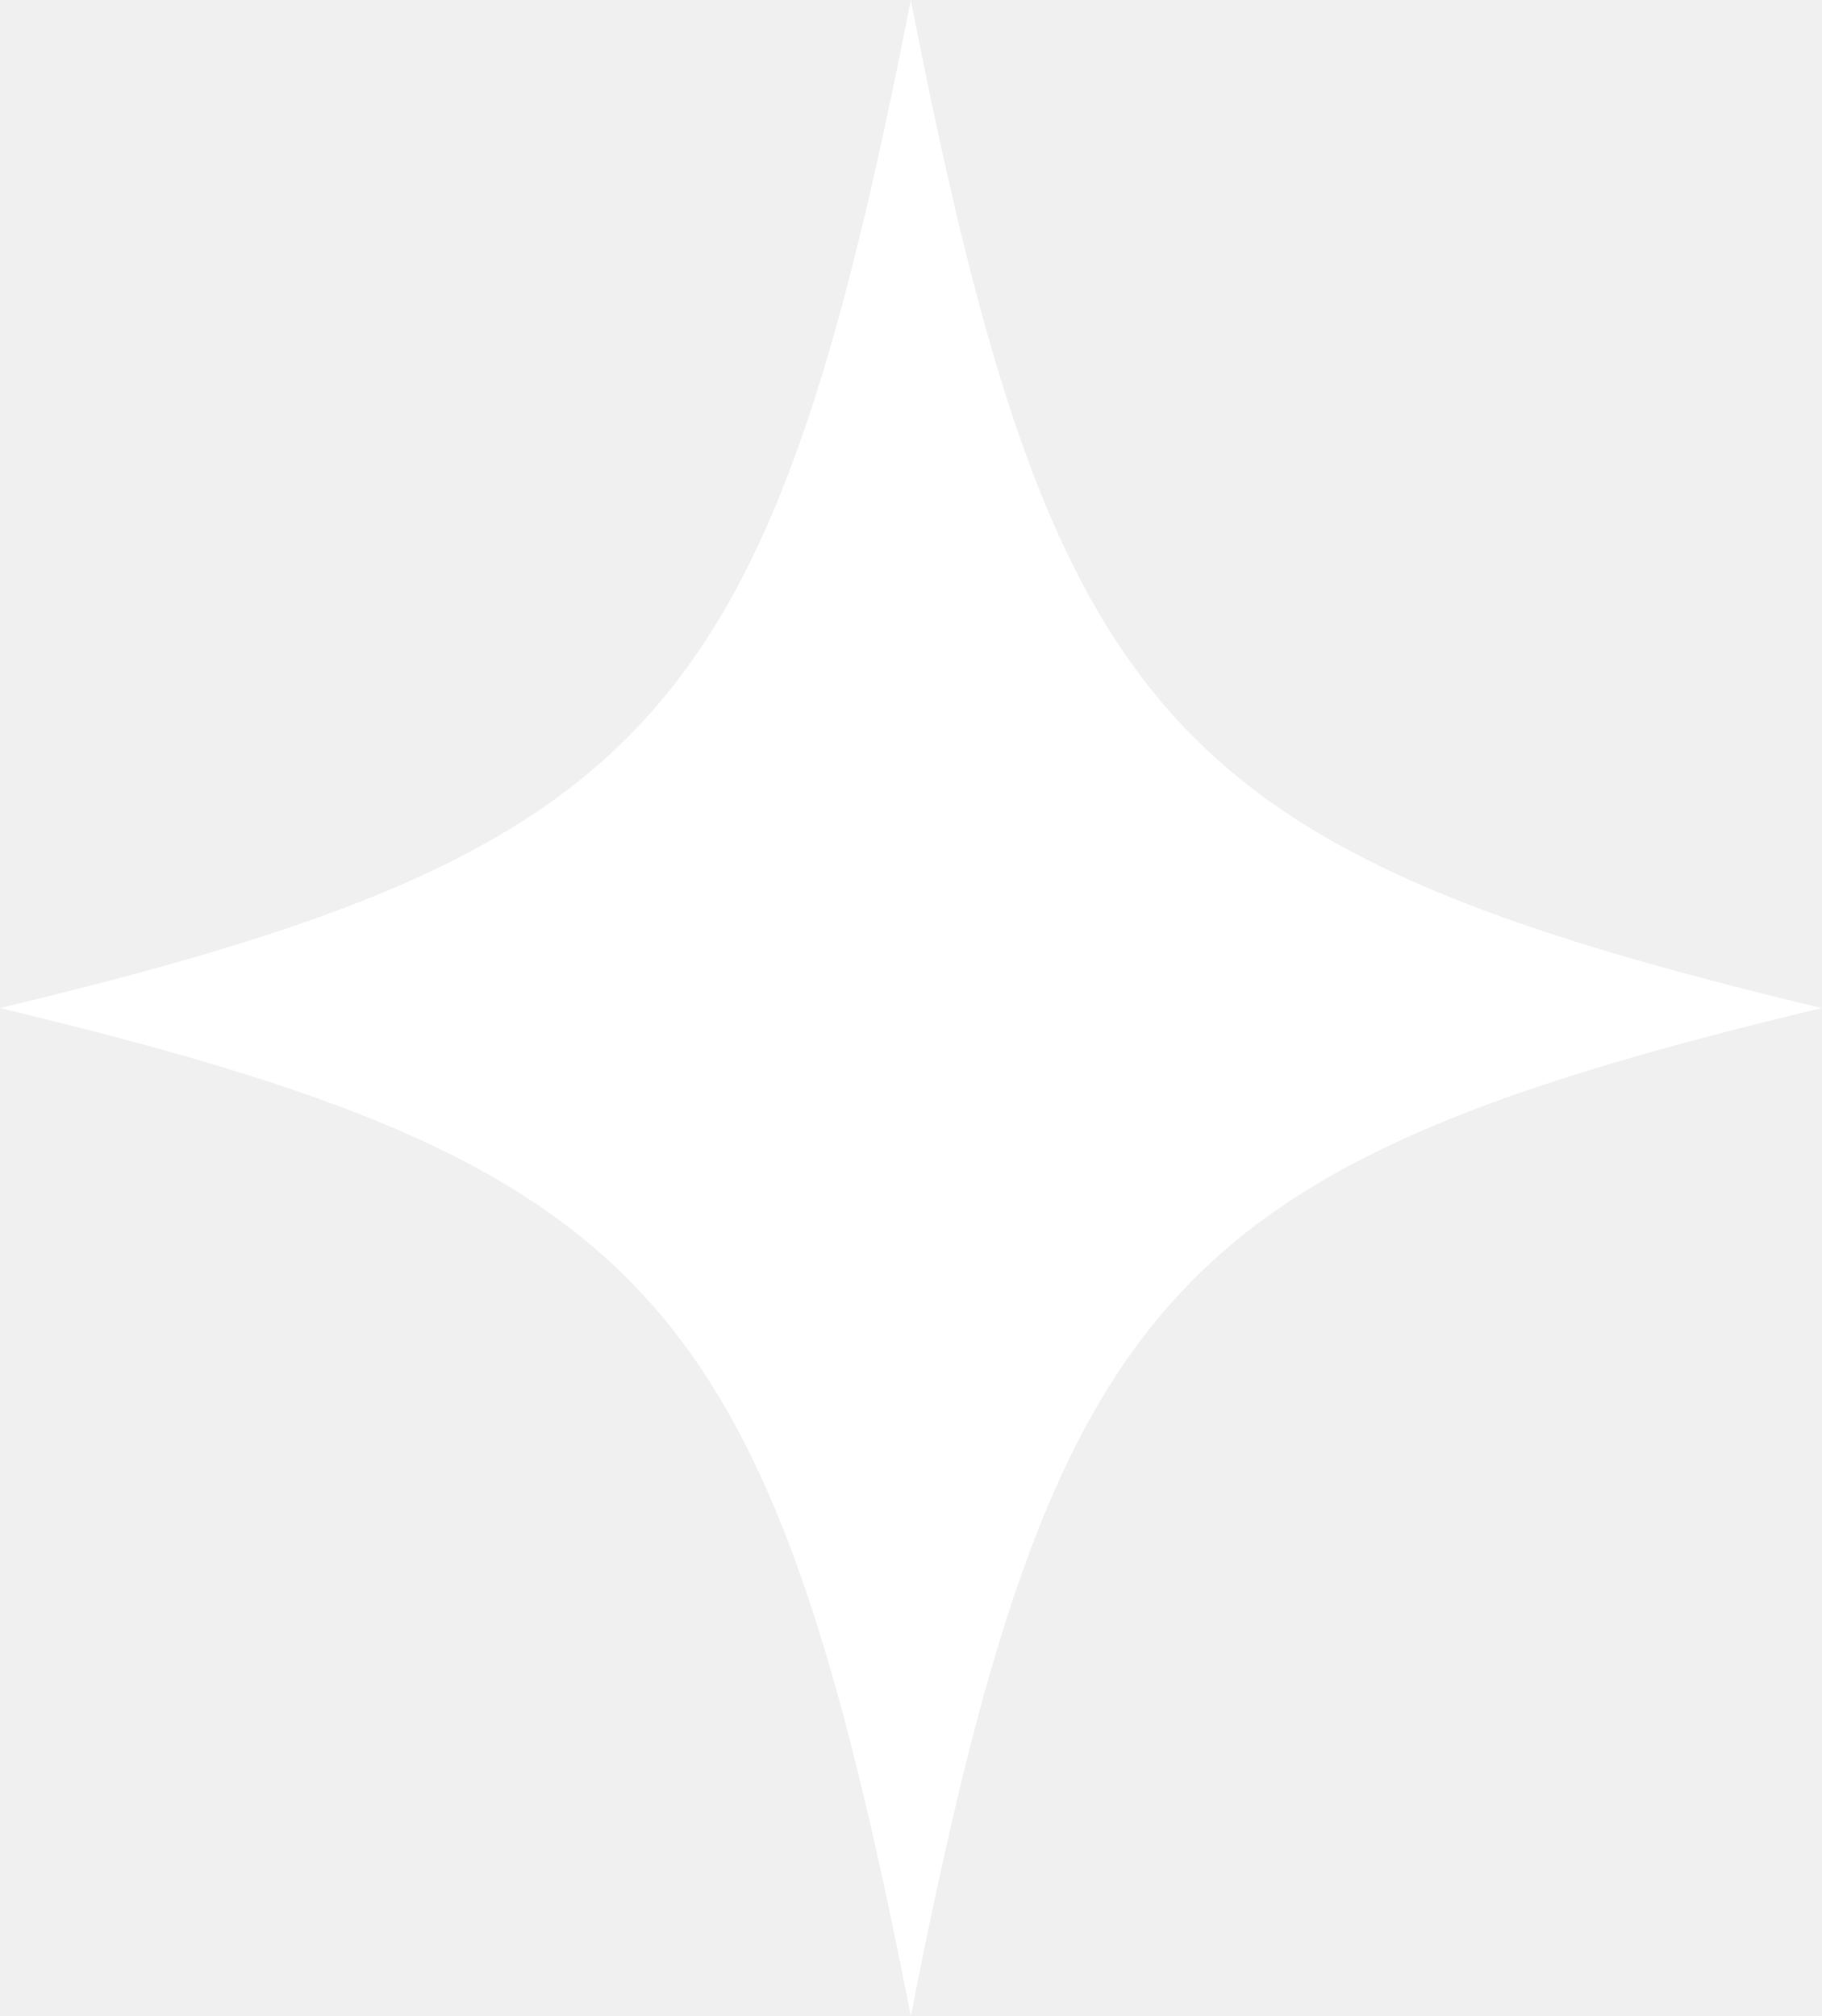
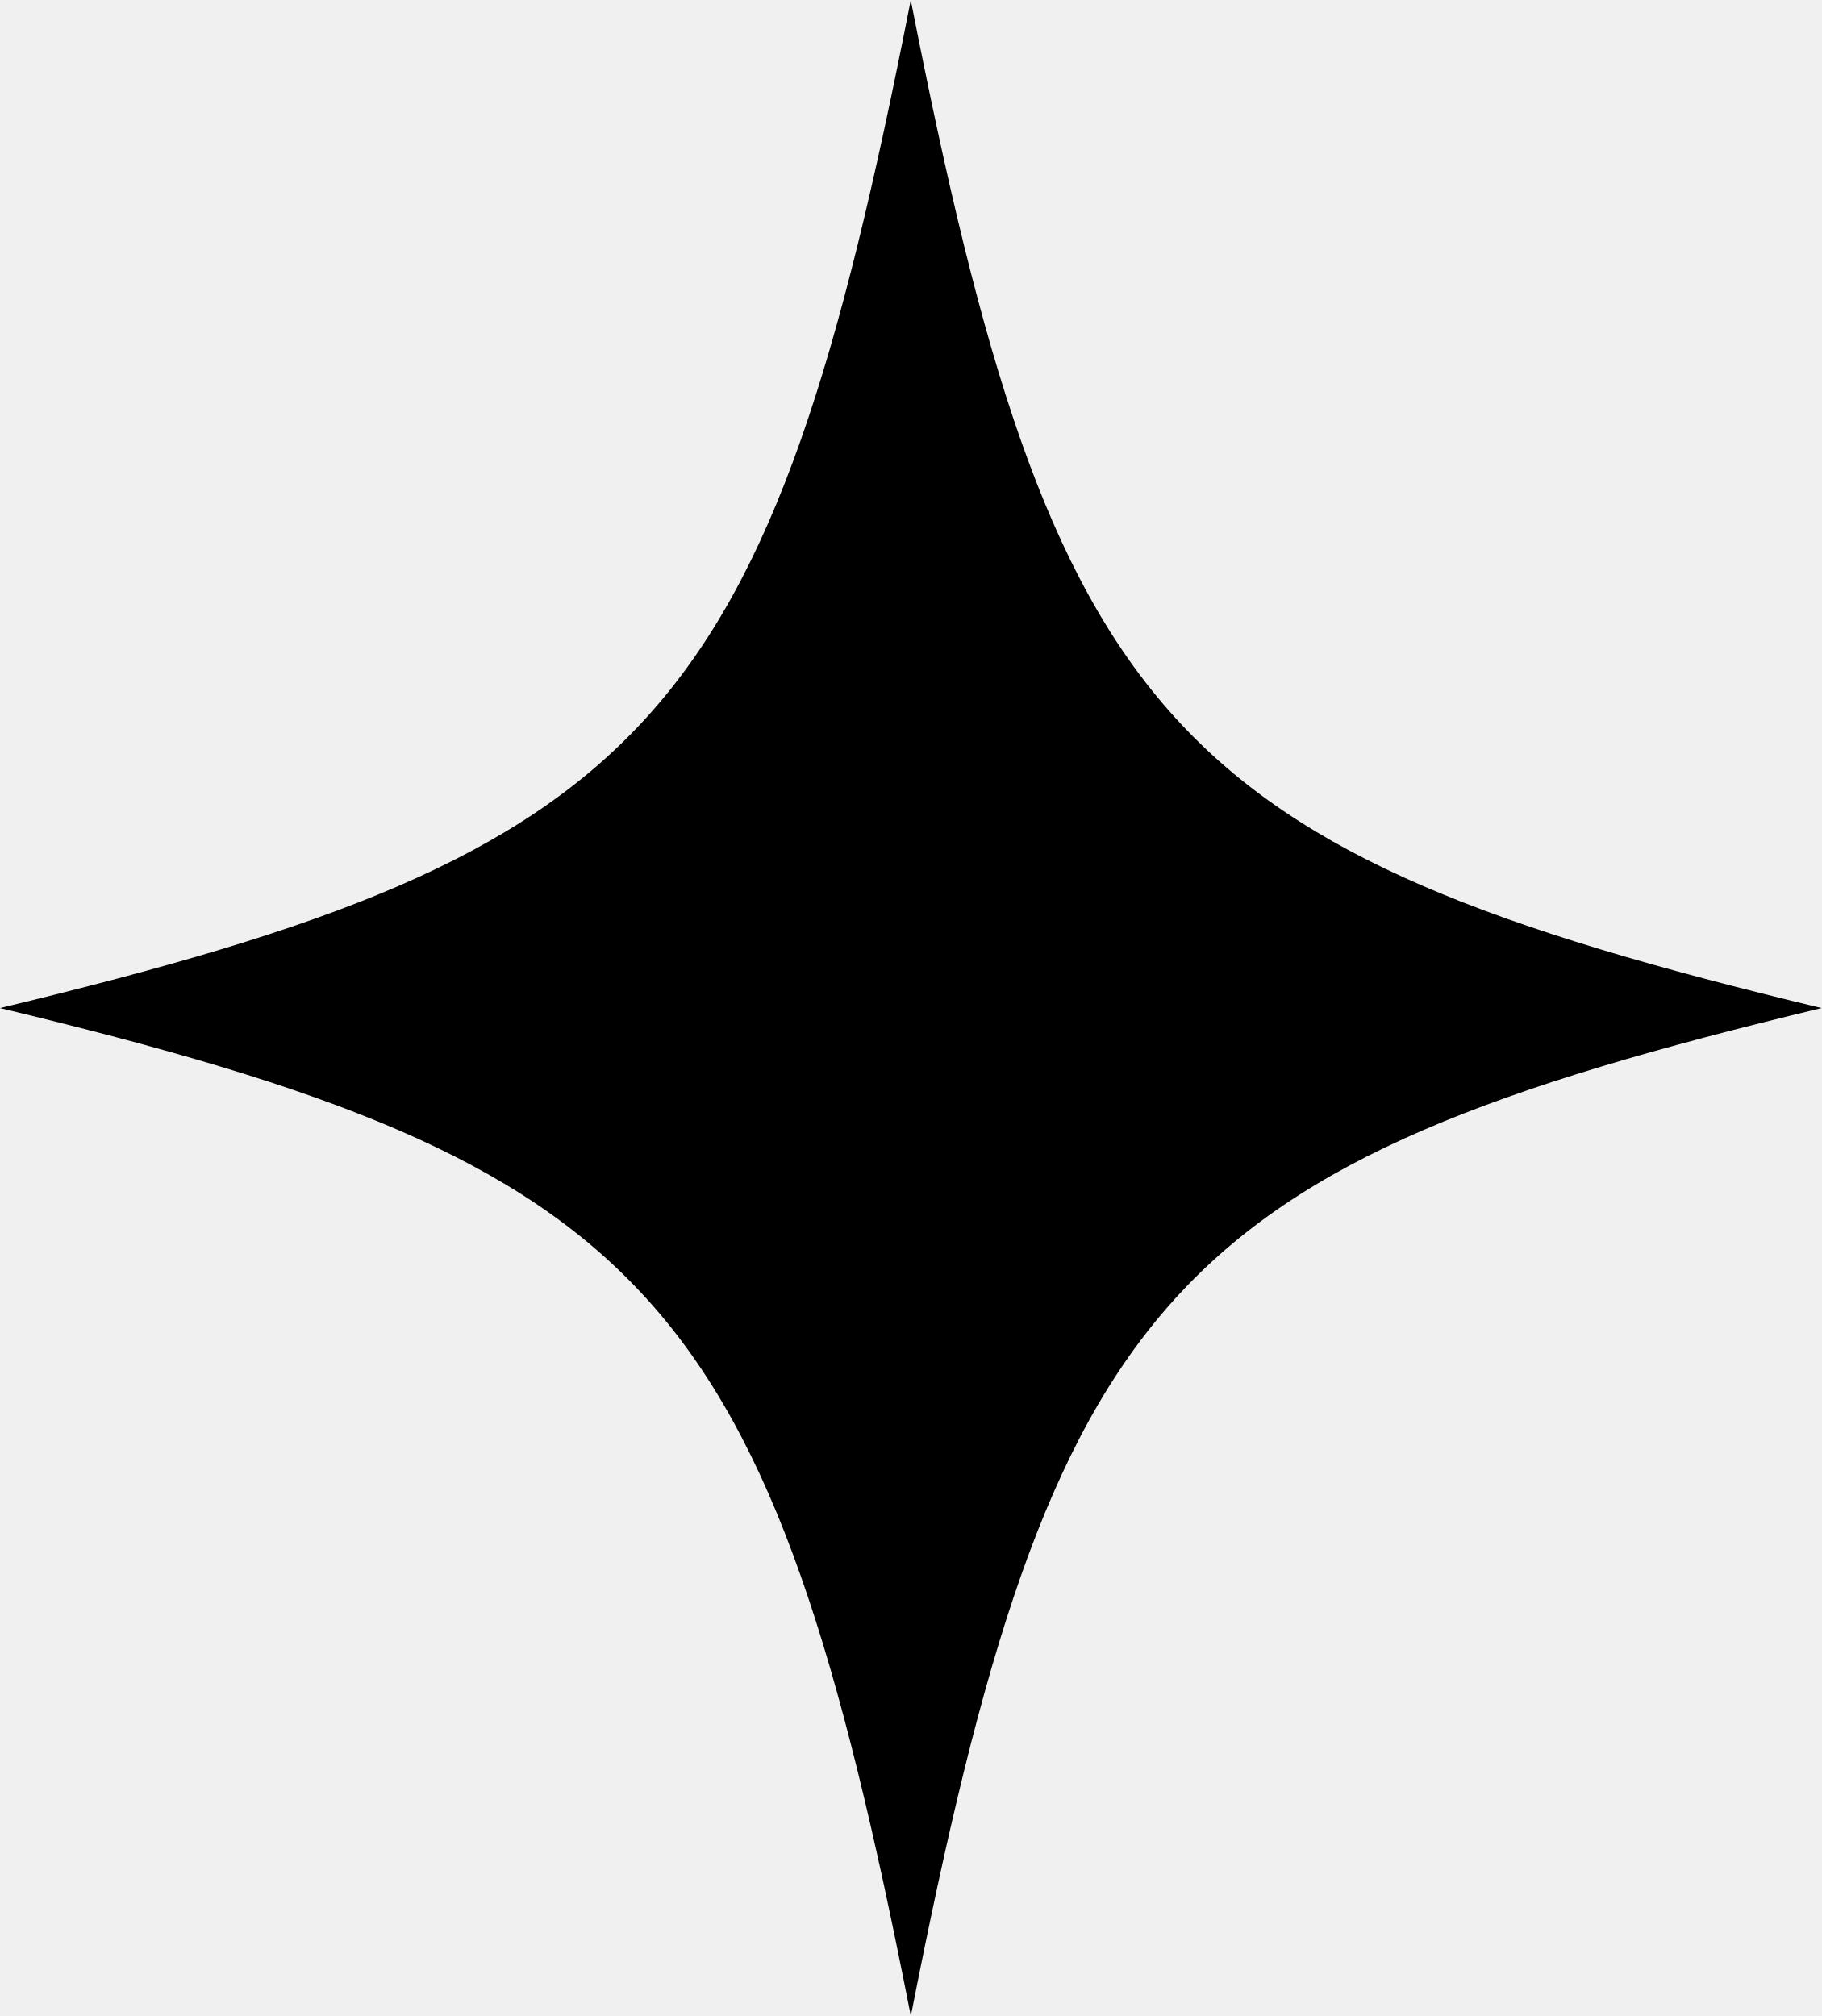
<svg xmlns="http://www.w3.org/2000/svg" id="star" width="28.909" height="32" viewBox="0 0 28.909 32">
  <defs>
    <clipPath id="clip-path">
-       <rect id="Rectangle_5" data-name="Rectangle 5" width="28.909" height="32" fill="white" />
+       <rect id="Rectangle_5" data-name="Rectangle 5" width="28.909" height="32" fill="black" />
    </clipPath>
  </defs>
  <g id="Group_2" data-name="Group 2" clip-path="url(#clip-path)">
-     <path id="Path_12" data-name="Path 12" d="M28.909,16c-10.377,2.492-12.2,4.513-14.454,16C12.2,20.512,10.377,18.491,0,16c10.377-2.492,12.2-4.513,14.454-16,2.252,11.487,4.077,13.508,14.454,16" transform="translate(0 0.001)" fill="white" />
+     <path id="Path_12" data-name="Path 12" d="M28.909,16c-10.377,2.492-12.2,4.513-14.454,16C12.2,20.512,10.377,18.491,0,16c10.377-2.492,12.2-4.513,14.454-16,2.252,11.487,4.077,13.508,14.454,16" transform="translate(0 0.001)" fill="black" />
  </g>
</svg>
